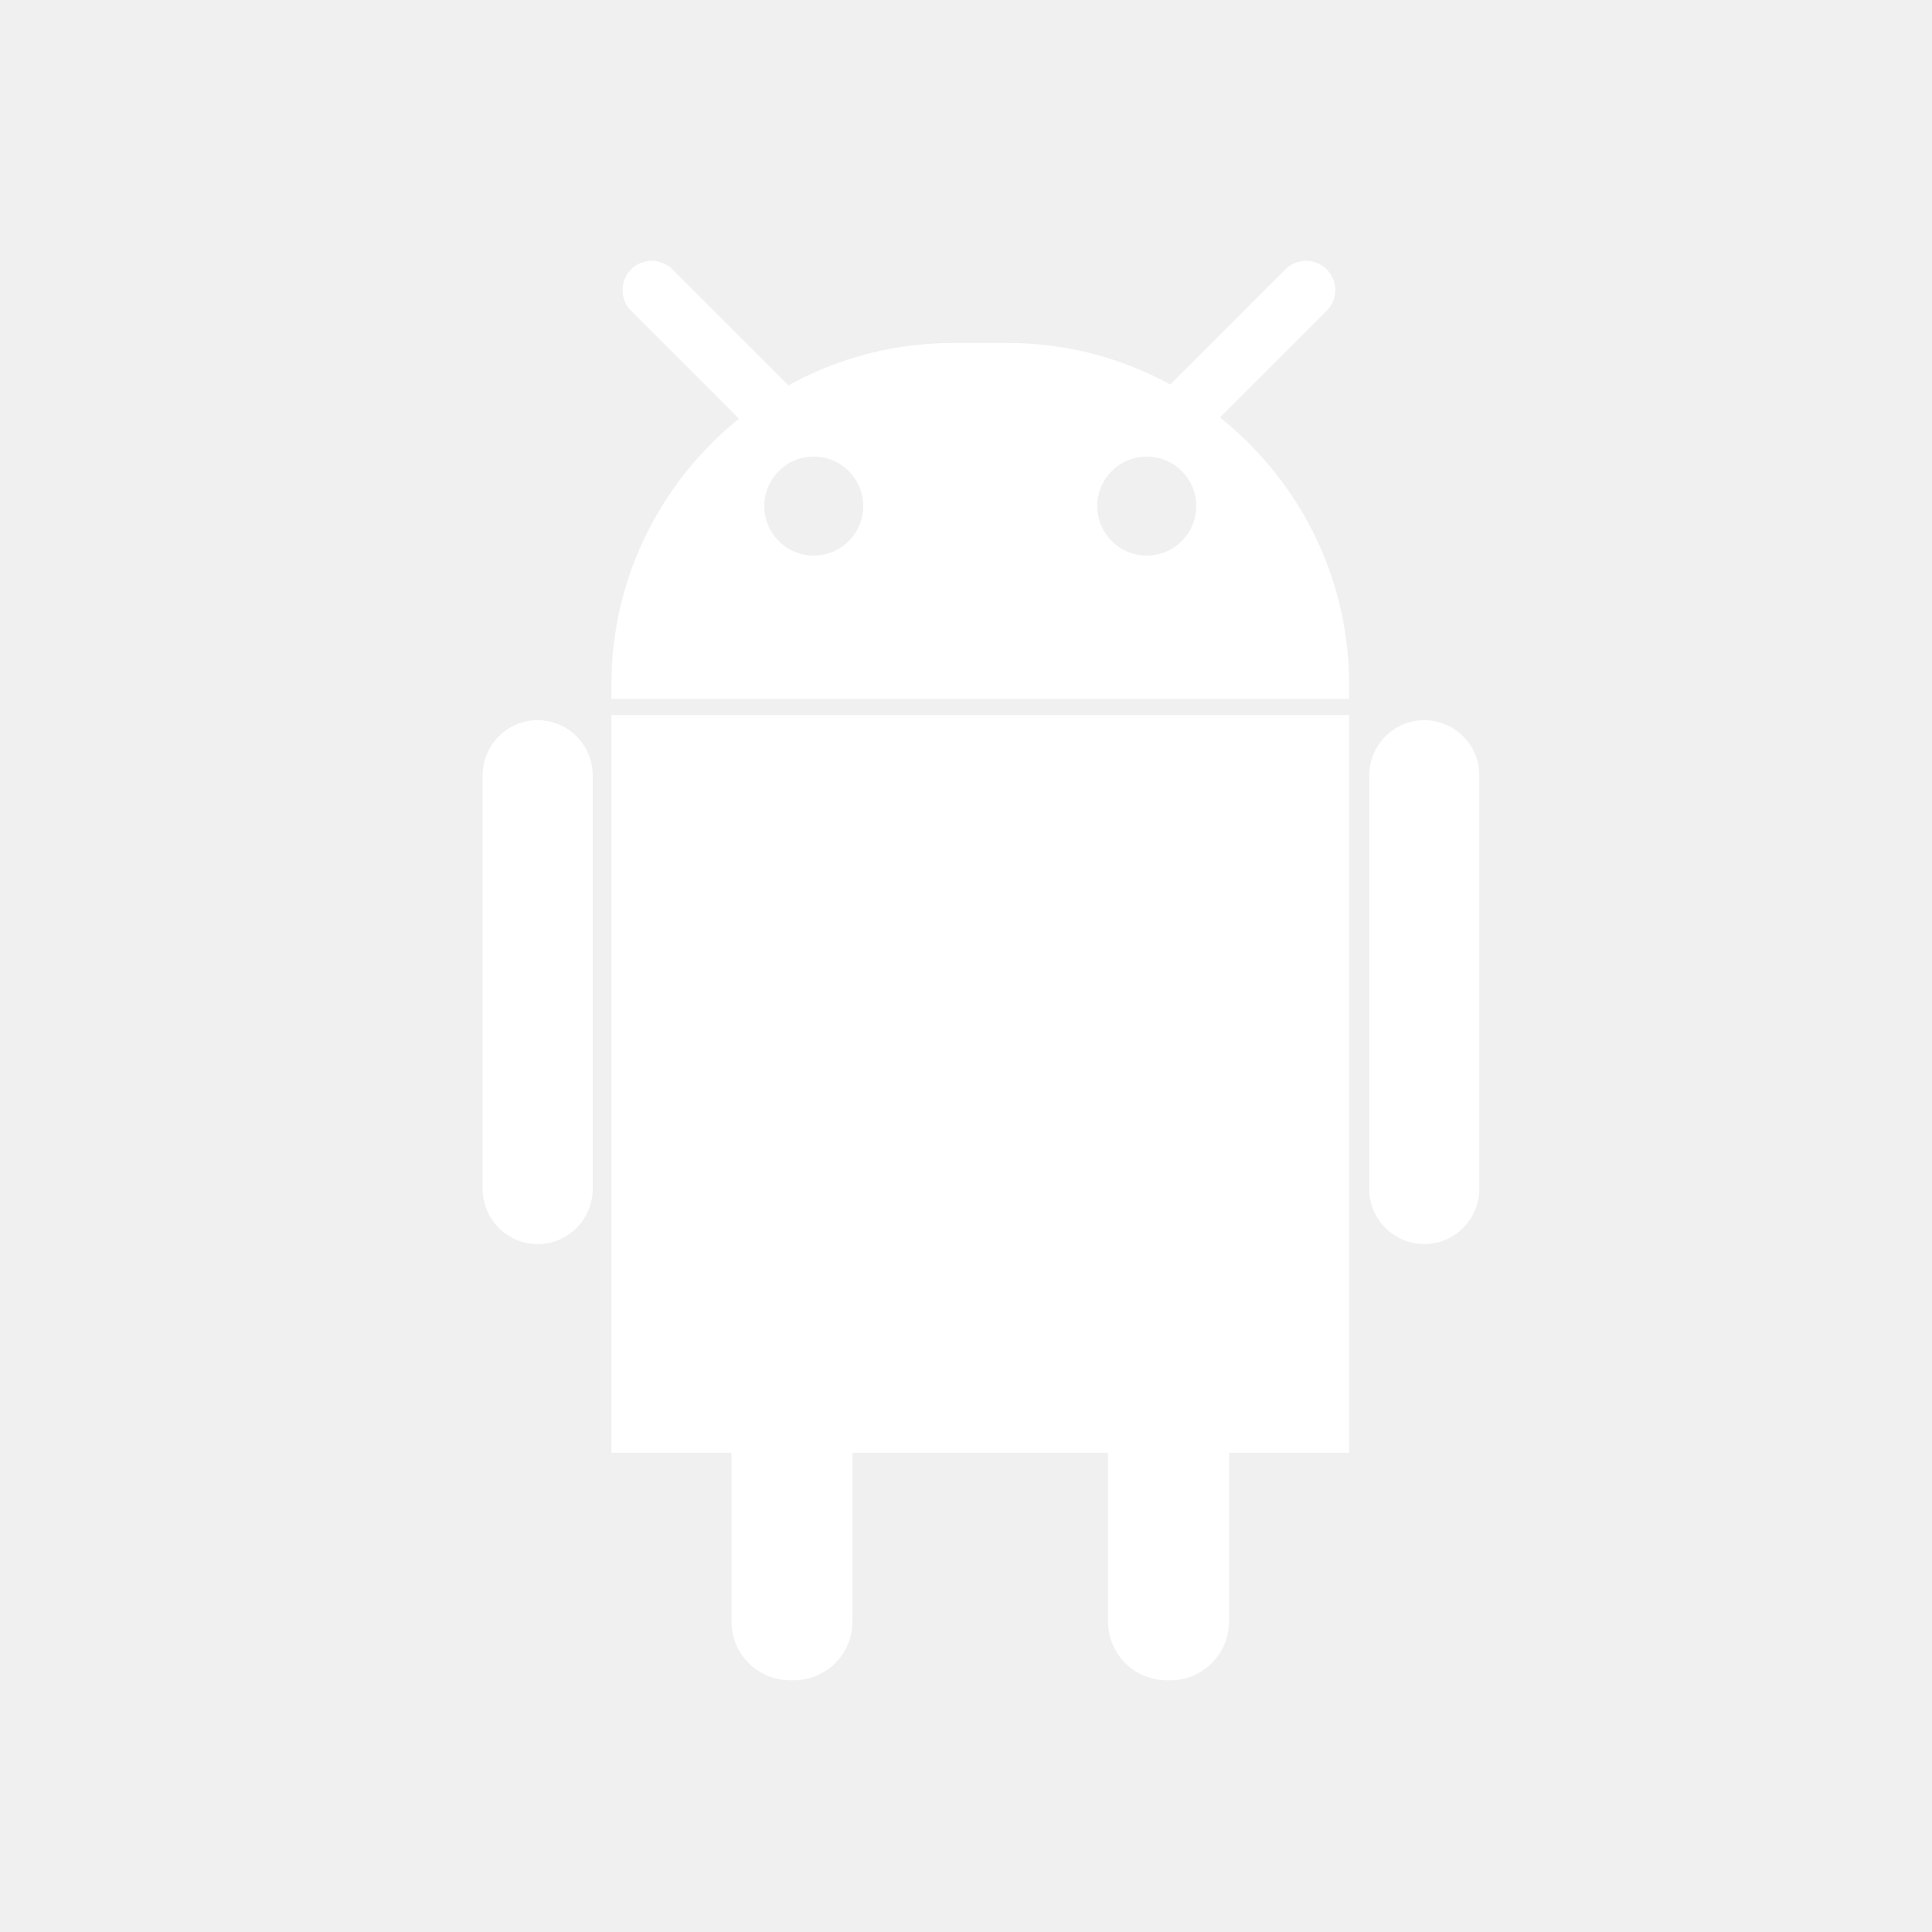
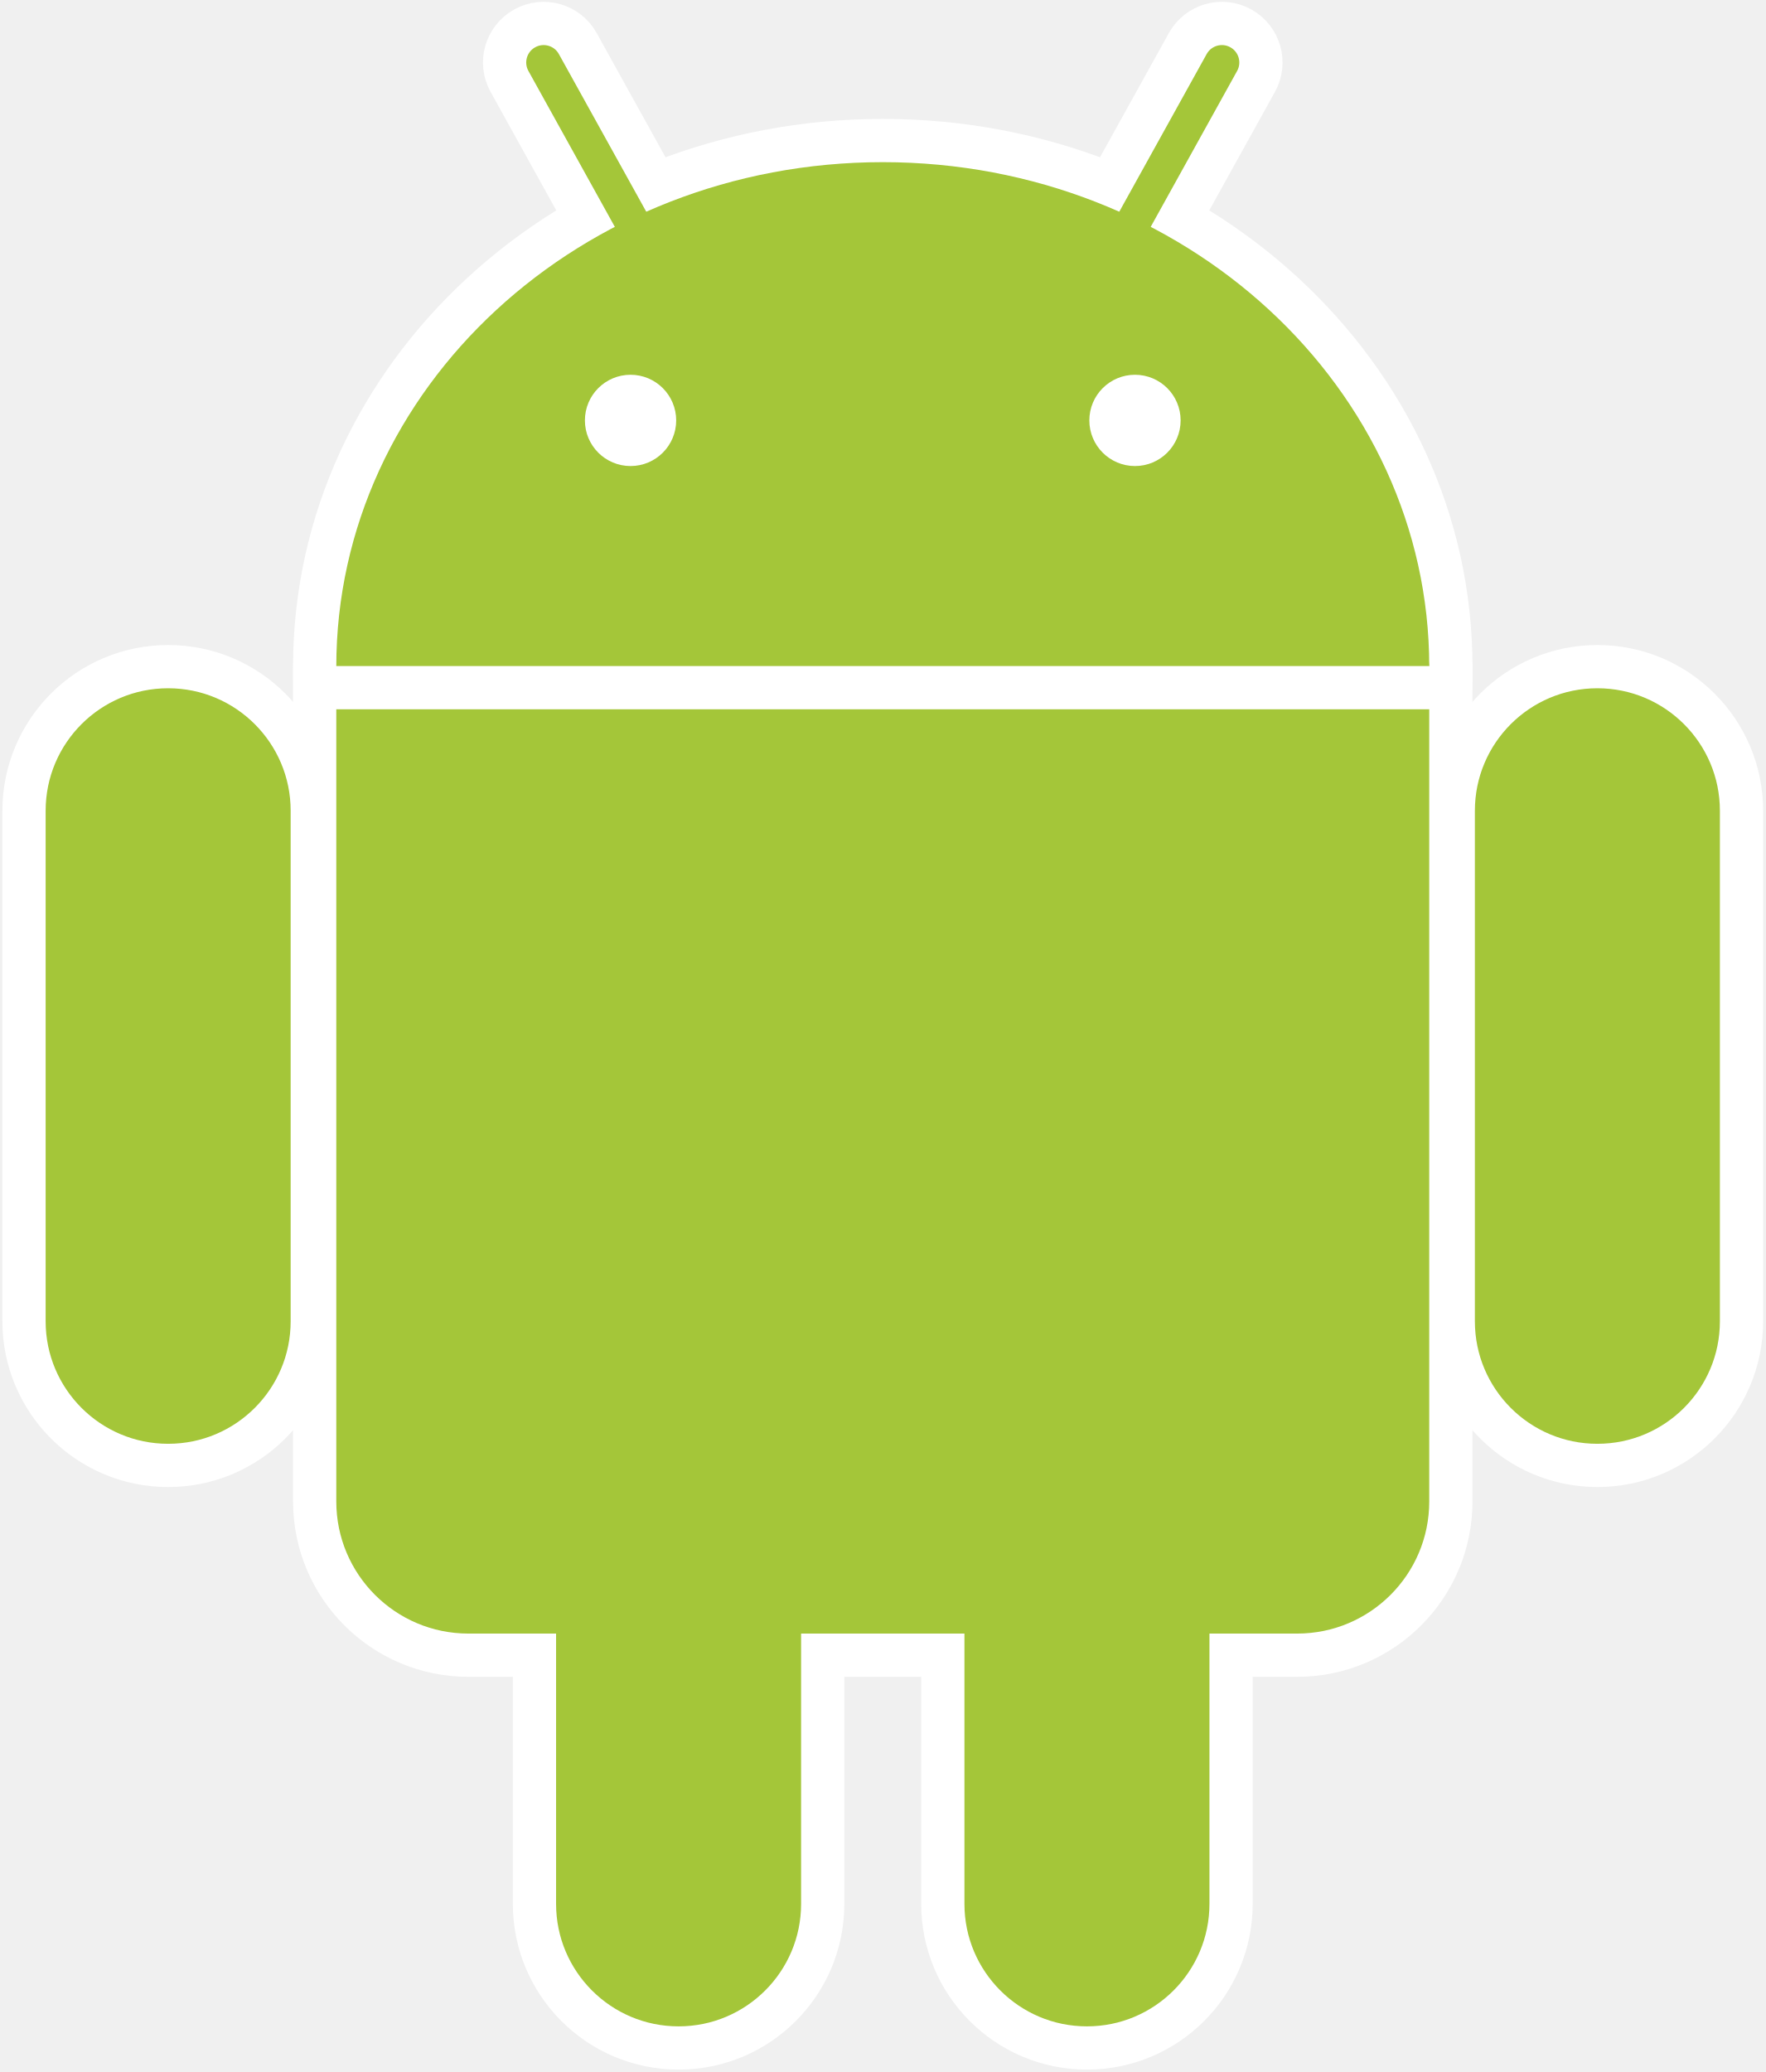
- <svg xmlns="http://www.w3.org/2000/svg" width="34" height="34" viewBox="0 0 34 34" fill="none">
-   <g clip-path="url(#clip0_603_3679)">
-     <path d="M11.017 12.584H23.484H23.742V12.841V25.308V25.566H23.484H11.017H10.76V25.308V12.841V12.584H11.017Z" fill="white" />
-     <path d="M13.13 25.05H14.745H15.002V25.308V28.538C15.002 28.822 14.886 29.08 14.699 29.267C14.512 29.454 14.254 29.57 13.969 29.57H13.905C13.62 29.57 13.362 29.454 13.175 29.267C12.988 29.08 12.872 28.822 12.872 28.538V25.308V25.05H13.13Z" fill="white" />
-     <path d="M19.757 25.05H21.372H21.629V25.308V28.538C21.629 28.822 21.513 29.08 21.326 29.267C21.139 29.454 20.881 29.57 20.596 29.57H20.532C20.248 29.57 19.989 29.454 19.802 29.267C19.615 29.08 19.499 28.822 19.499 28.538V25.308V25.05H19.757Z" fill="white" />
-     <path d="M9.462 12.674C9.728 12.674 9.971 12.783 10.146 12.958C10.321 13.134 10.43 13.376 10.43 13.642V20.926C10.43 21.192 10.321 21.434 10.146 21.61C9.971 21.785 9.728 21.894 9.462 21.894C9.195 21.894 8.953 21.785 8.778 21.61C8.603 21.434 8.494 21.192 8.494 20.926V13.642C8.494 13.376 8.603 13.134 8.778 12.958C8.953 12.783 9.195 12.674 9.462 12.674Z" fill="white" />
-     <path d="M25.065 12.674C25.331 12.674 25.573 12.783 25.749 12.958C25.924 13.134 26.033 13.376 26.033 13.642V20.926C26.033 21.192 25.924 21.434 25.749 21.61C25.573 21.785 25.331 21.894 25.065 21.894C24.798 21.894 24.556 21.785 24.381 21.61C24.206 21.434 24.097 21.192 24.097 20.926V13.642C24.097 13.376 24.206 13.134 24.381 12.958C24.556 12.783 24.798 12.674 25.065 12.674Z" fill="white" />
-     <path fill-rule="evenodd" clip-rule="evenodd" d="M13.201 7.565L11.106 5.469C10.905 5.268 10.905 4.942 11.106 4.741C11.307 4.54 11.633 4.54 11.834 4.741L13.93 6.837C14.131 7.038 14.131 7.364 13.93 7.565C13.729 7.766 13.403 7.766 13.201 7.565Z" fill="white" />
-     <path fill-rule="evenodd" clip-rule="evenodd" d="M20.524 6.837L22.619 4.741C22.82 4.54 23.147 4.54 23.348 4.741C23.549 4.942 23.549 5.268 23.348 5.469L21.252 7.565C21.051 7.766 20.725 7.766 20.524 7.565C20.323 7.364 20.323 7.038 20.524 6.837Z" fill="white" />
-     <path fill-rule="evenodd" clip-rule="evenodd" d="M12.524 7.801C11.435 8.889 10.76 10.391 10.76 12.043V12.3H11.017H23.484H23.742V12.043C23.742 10.391 23.066 8.889 21.977 7.801C21.756 7.579 21.517 7.375 21.264 7.19L21.07 7.383C20.97 7.484 20.807 7.484 20.706 7.383C20.605 7.283 20.605 7.12 20.706 7.019L20.827 6.899C19.922 6.352 18.864 6.036 17.735 6.036H16.766C15.625 6.036 14.556 6.359 13.645 6.916L13.748 7.019C13.849 7.12 13.849 7.283 13.748 7.383C13.648 7.484 13.485 7.484 13.384 7.383L13.21 7.21C12.967 7.389 12.738 7.587 12.524 7.801ZM14.937 8.29C15.094 8.448 15.192 8.666 15.192 8.906C15.192 9.147 15.094 9.364 14.937 9.522C14.779 9.68 14.561 9.777 14.321 9.777C14.08 9.777 13.862 9.68 13.705 9.522C13.547 9.364 13.45 9.147 13.45 8.906C13.45 8.666 13.547 8.448 13.705 8.29C13.862 8.132 14.08 8.035 14.321 8.035C14.561 8.035 14.779 8.132 14.937 8.29ZM19.565 9.522C19.407 9.364 19.31 9.147 19.31 8.906C19.31 8.666 19.407 8.448 19.565 8.29C19.722 8.132 19.94 8.035 20.181 8.035C20.421 8.035 20.639 8.132 20.797 8.29C20.954 8.448 21.052 8.666 21.052 8.906C21.052 9.147 20.954 9.364 20.797 9.522C20.639 9.68 20.421 9.777 20.181 9.777C19.94 9.777 19.722 9.68 19.565 9.522Z" fill="white" />
+ <svg xmlns="http://www.w3.org/2000/svg" xmlns:xlink="http://www.w3.org/1999/xlink" viewBox="-147 -70 294 345">
+   <g fill="#a4c639">
+     <use stroke-width="14.4" xlink:href="#b" stroke="#FFF" />
+     <use xlink:href="#a" transform="scale(-1,1)" />
+     <g id="a" stroke="#FFF" stroke-width="7.2">
+       <rect rx="6.5" transform="rotate(29)" height="86" width="13" y="-86" x="14" />
+       <rect id="c" rx="24" height="133" width="48" y="41" x="-143" />
+       <use y="97" x="85" xlink:href="#c" />
+     </g>
+     <g id="b">
+       <ellipse cy="41" rx="91" ry="84" />
+       <rect rx="22" height="182" width="182" y="20" x="-91" />
+     </g>
  </g>
-   <defs>
-     <clipPath id="clip0_603_3679">
-       <rect width="32.964" height="32.964" fill="white" transform="translate(0.745361 0.727295)" />
-     </clipPath>
-   </defs>
+   <g stroke="#FFF" stroke-width="7.2" fill="#FFF">
+     <path d="m-95 44.5h190" />
+     <circle cx="-42" r="4" />
+     <circle cx="42" r="4" />
+   </g>
</svg>
